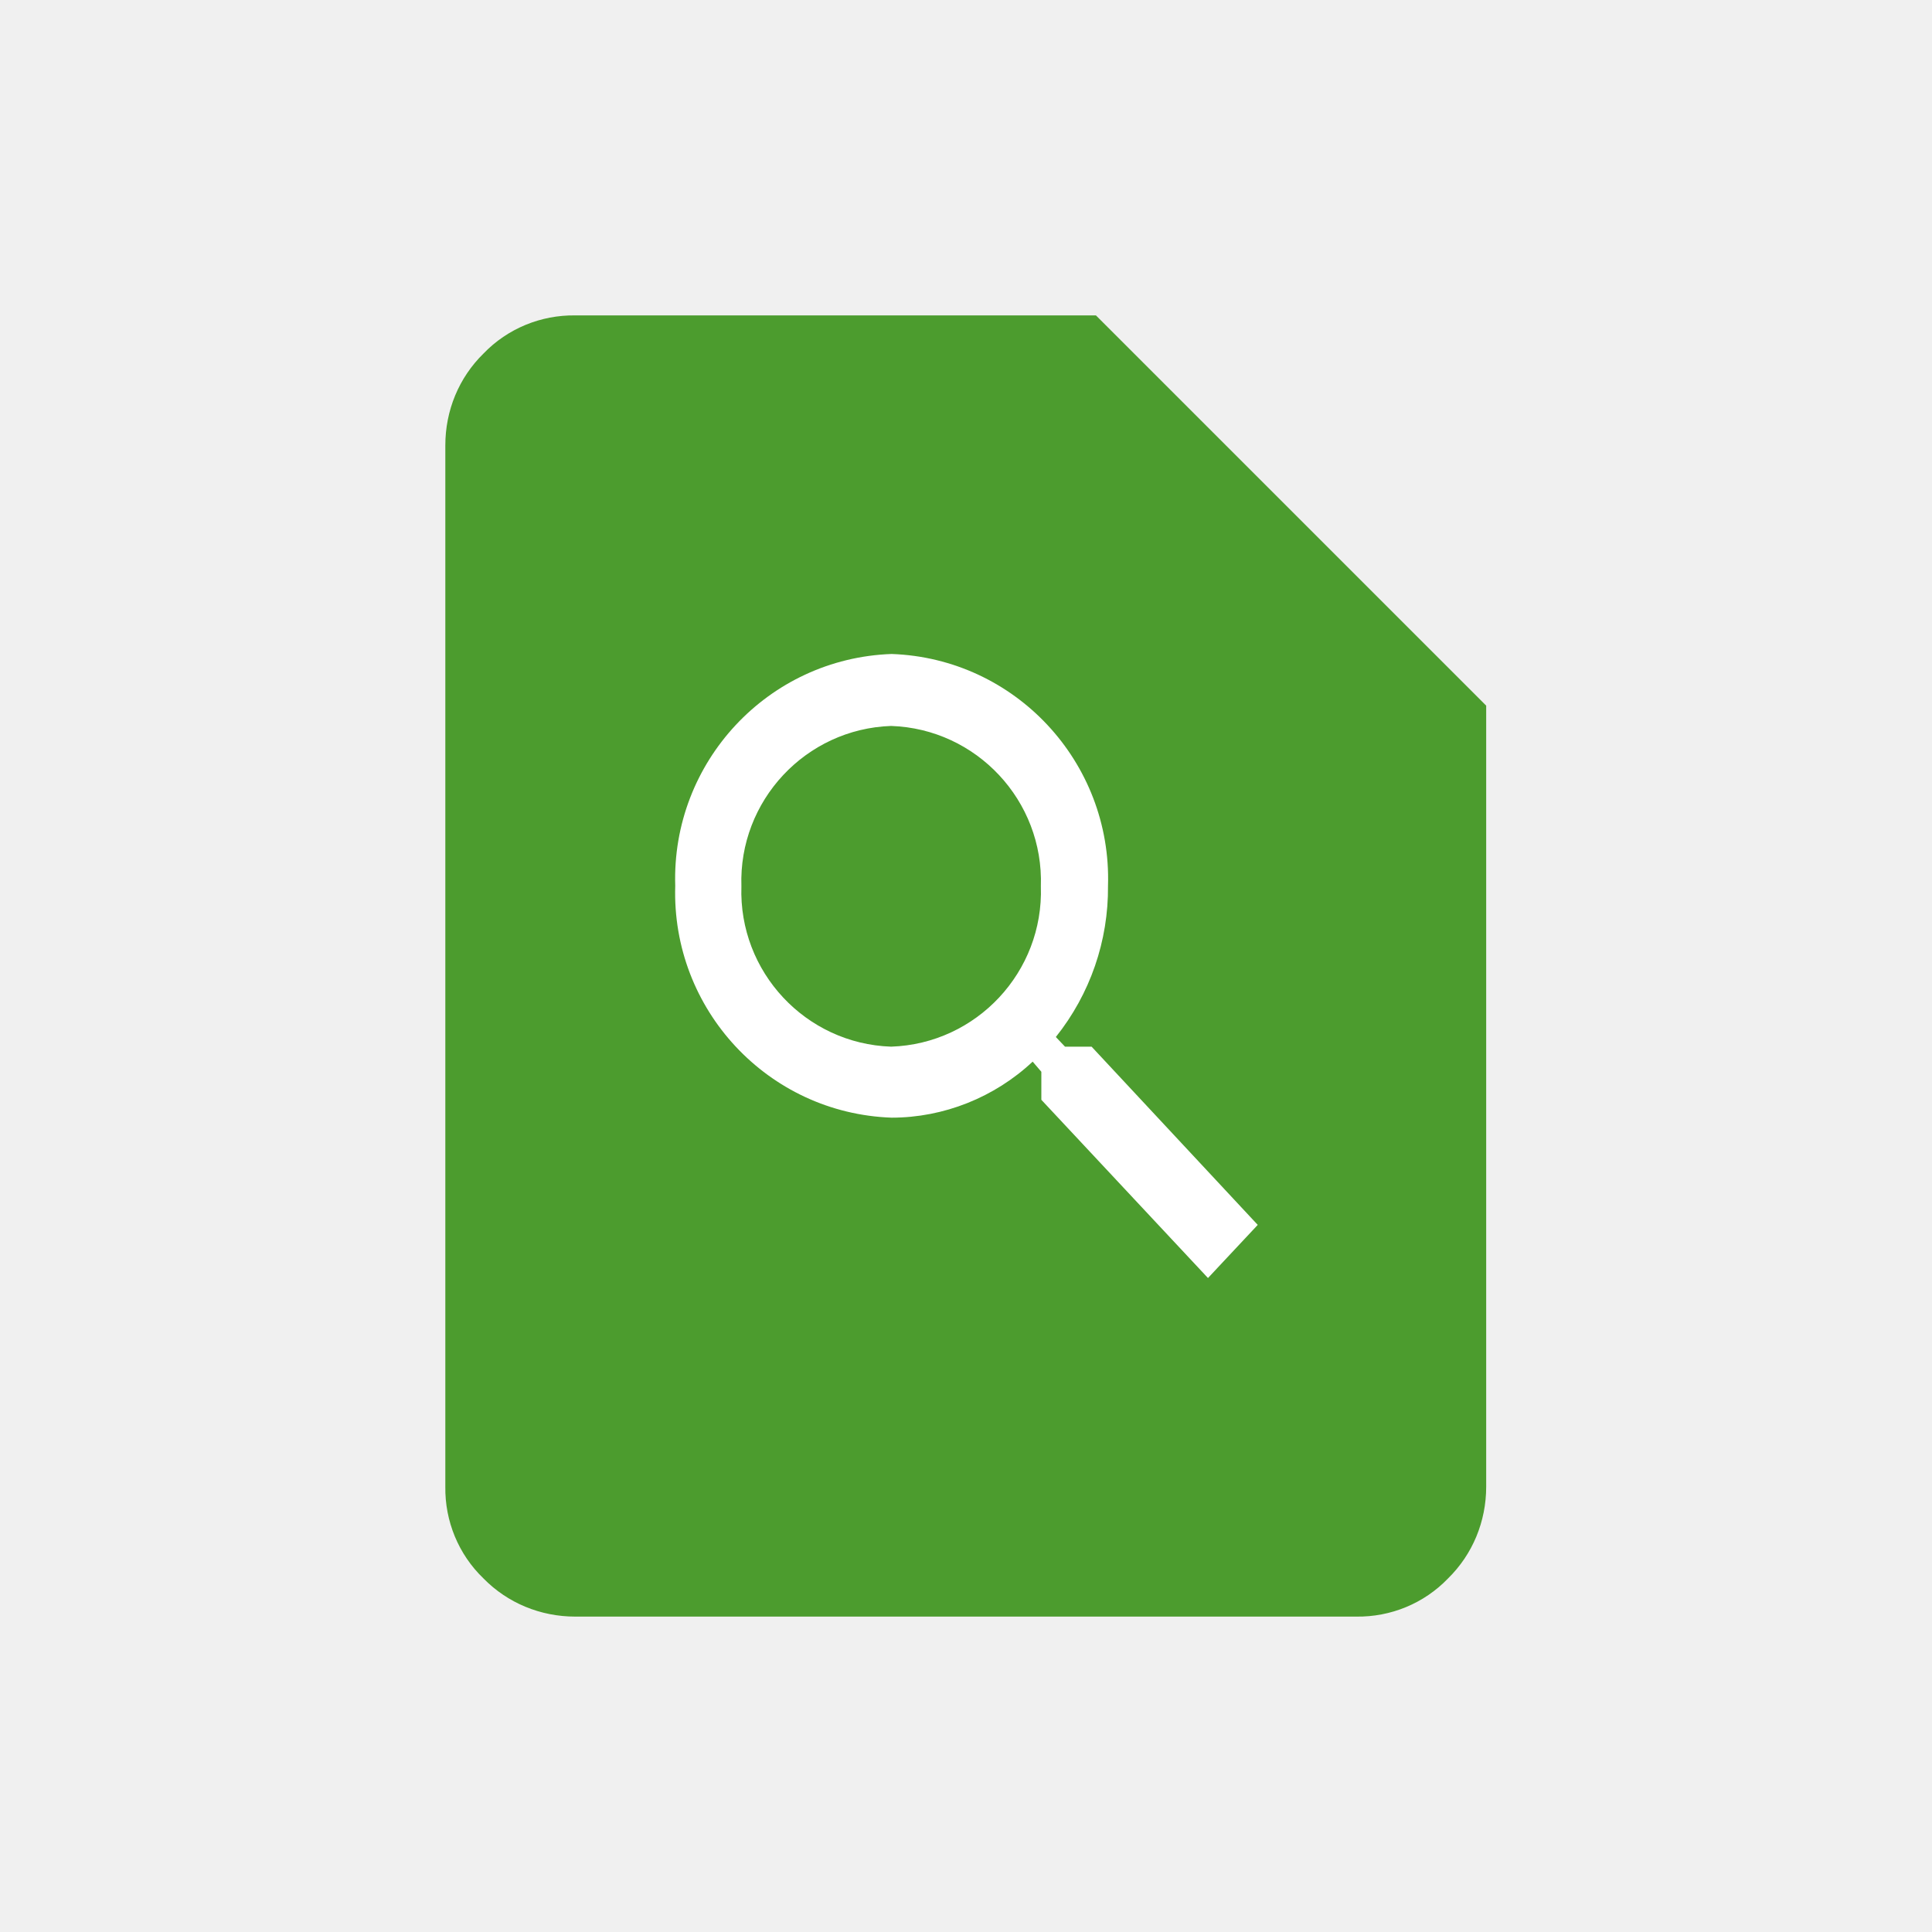
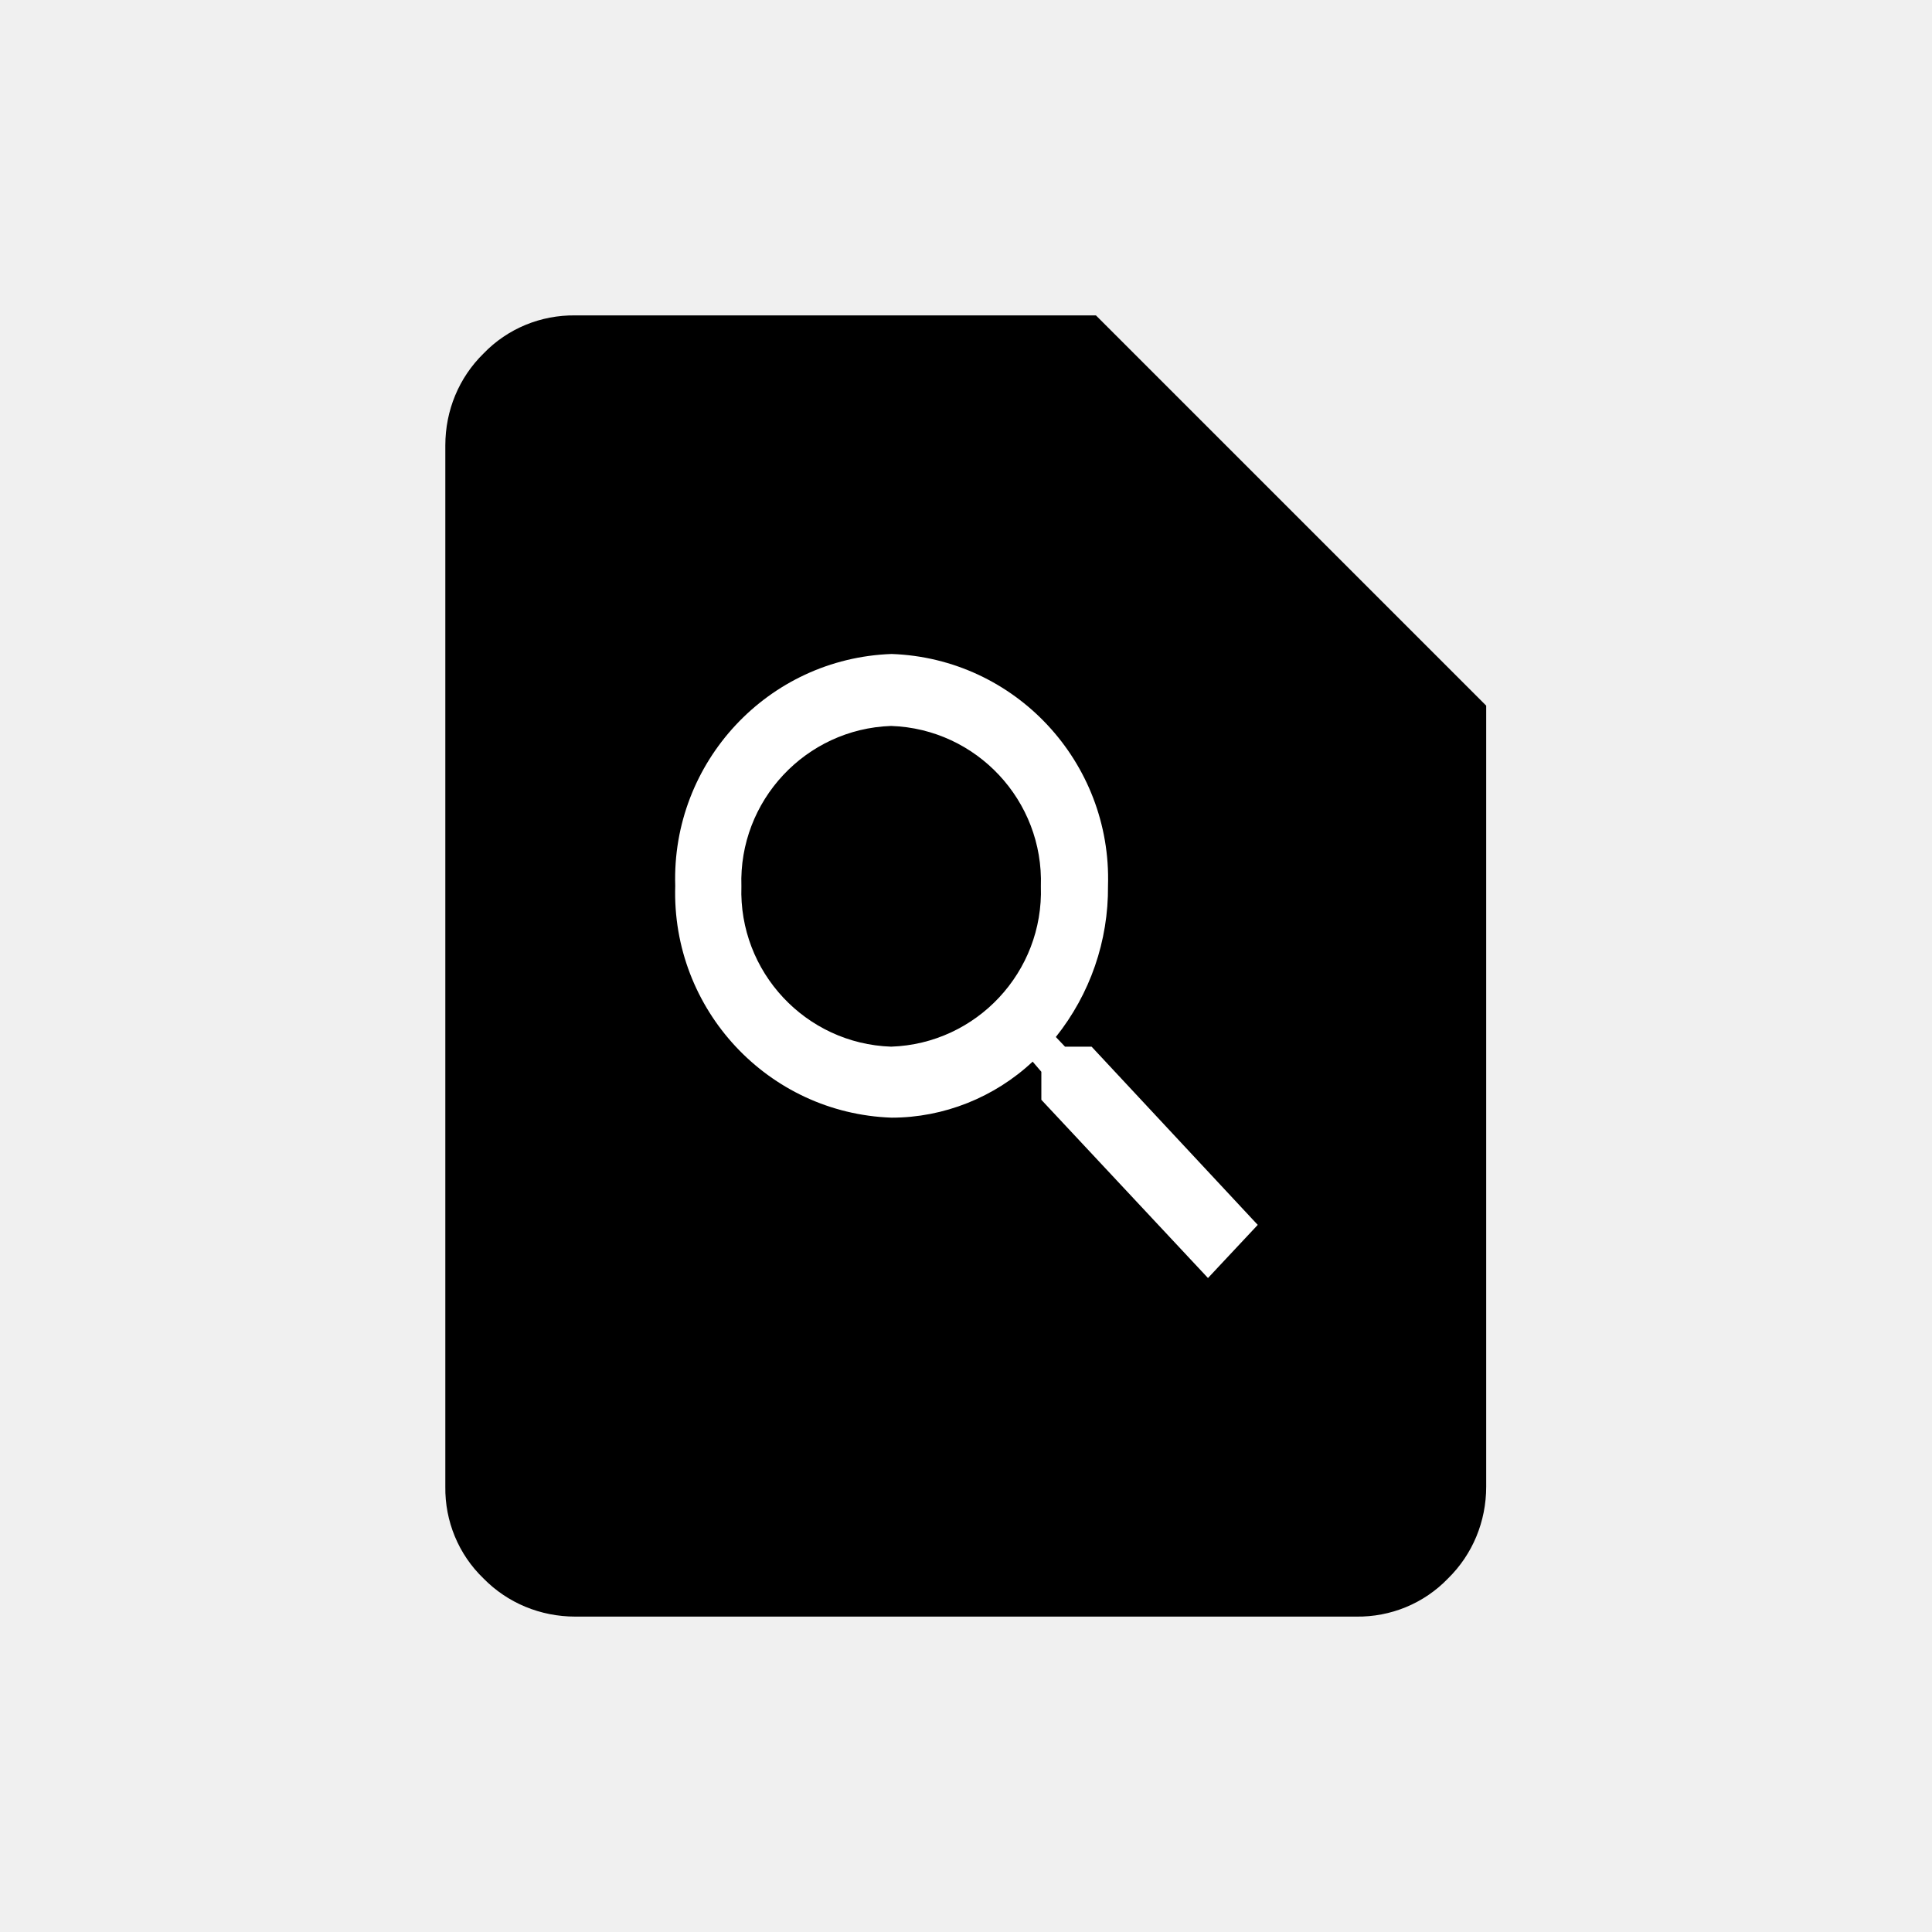
<svg xmlns="http://www.w3.org/2000/svg" id="b" data-name="Layer 2" viewBox="0 0 40 40">
  <g id="c" data-name="Layer 1">
    <g>
      <g>
        <g id="d" data-name="Group 650">
          <path id="e" data-name="Path 453" d="M0,0h40v40H0V0Z" style="fill: none;" />
        </g>
-         <path id="f" data-name="docu" d="M11.91,33.47c-.72,0-1.4-.28-1.9-.79-.52-.5-.8-1.19-.79-1.9V9.22c0-.72.28-1.4.79-1.9.5-.52,1.19-.8,1.9-.79h10.78l8.08,8.08v16.17c0,.72-.28,1.4-.79,1.9-.5.52-1.19.8-1.9.79H11.91Z" style="fill: #4c9c2e;" />
+         <path id="f" data-name="docu" d="M11.91,33.47c-.72,0-1.4-.28-1.9-.79-.52-.5-.8-1.19-.79-1.9V9.22c0-.72.28-1.4.79-1.9.5-.52,1.19-.8,1.9-.79h10.78l8.08,8.08v16.17c0,.72-.28,1.4-.79,1.9-.5.52-1.19.8-1.9.79H11.91Z" style="fill: currentColor;" />
      </g>
      <path id="g" data-name="Path 304" d="M22.59,21.67h-.54l-.19-.2c.71-.89,1.09-1.99,1.08-3.13.08-2.56-1.92-4.71-4.48-4.8-2.56.09-4.56,2.24-4.48,4.8-.08,2.56,1.92,4.71,4.48,4.8,1.08,0,2.13-.42,2.92-1.16l.18.21v.58l3.45,3.69,1.03-1.1-3.44-3.69ZM18.45,21.67c-1.77-.06-3.16-1.55-3.1-3.32-.06-1.77,1.33-3.26,3.1-3.32,1.77.06,3.16,1.55,3.1,3.32.06,1.77-1.33,3.26-3.1,3.32Z" style="fill: #fff;" />
    </g>
  </g>
</svg>
